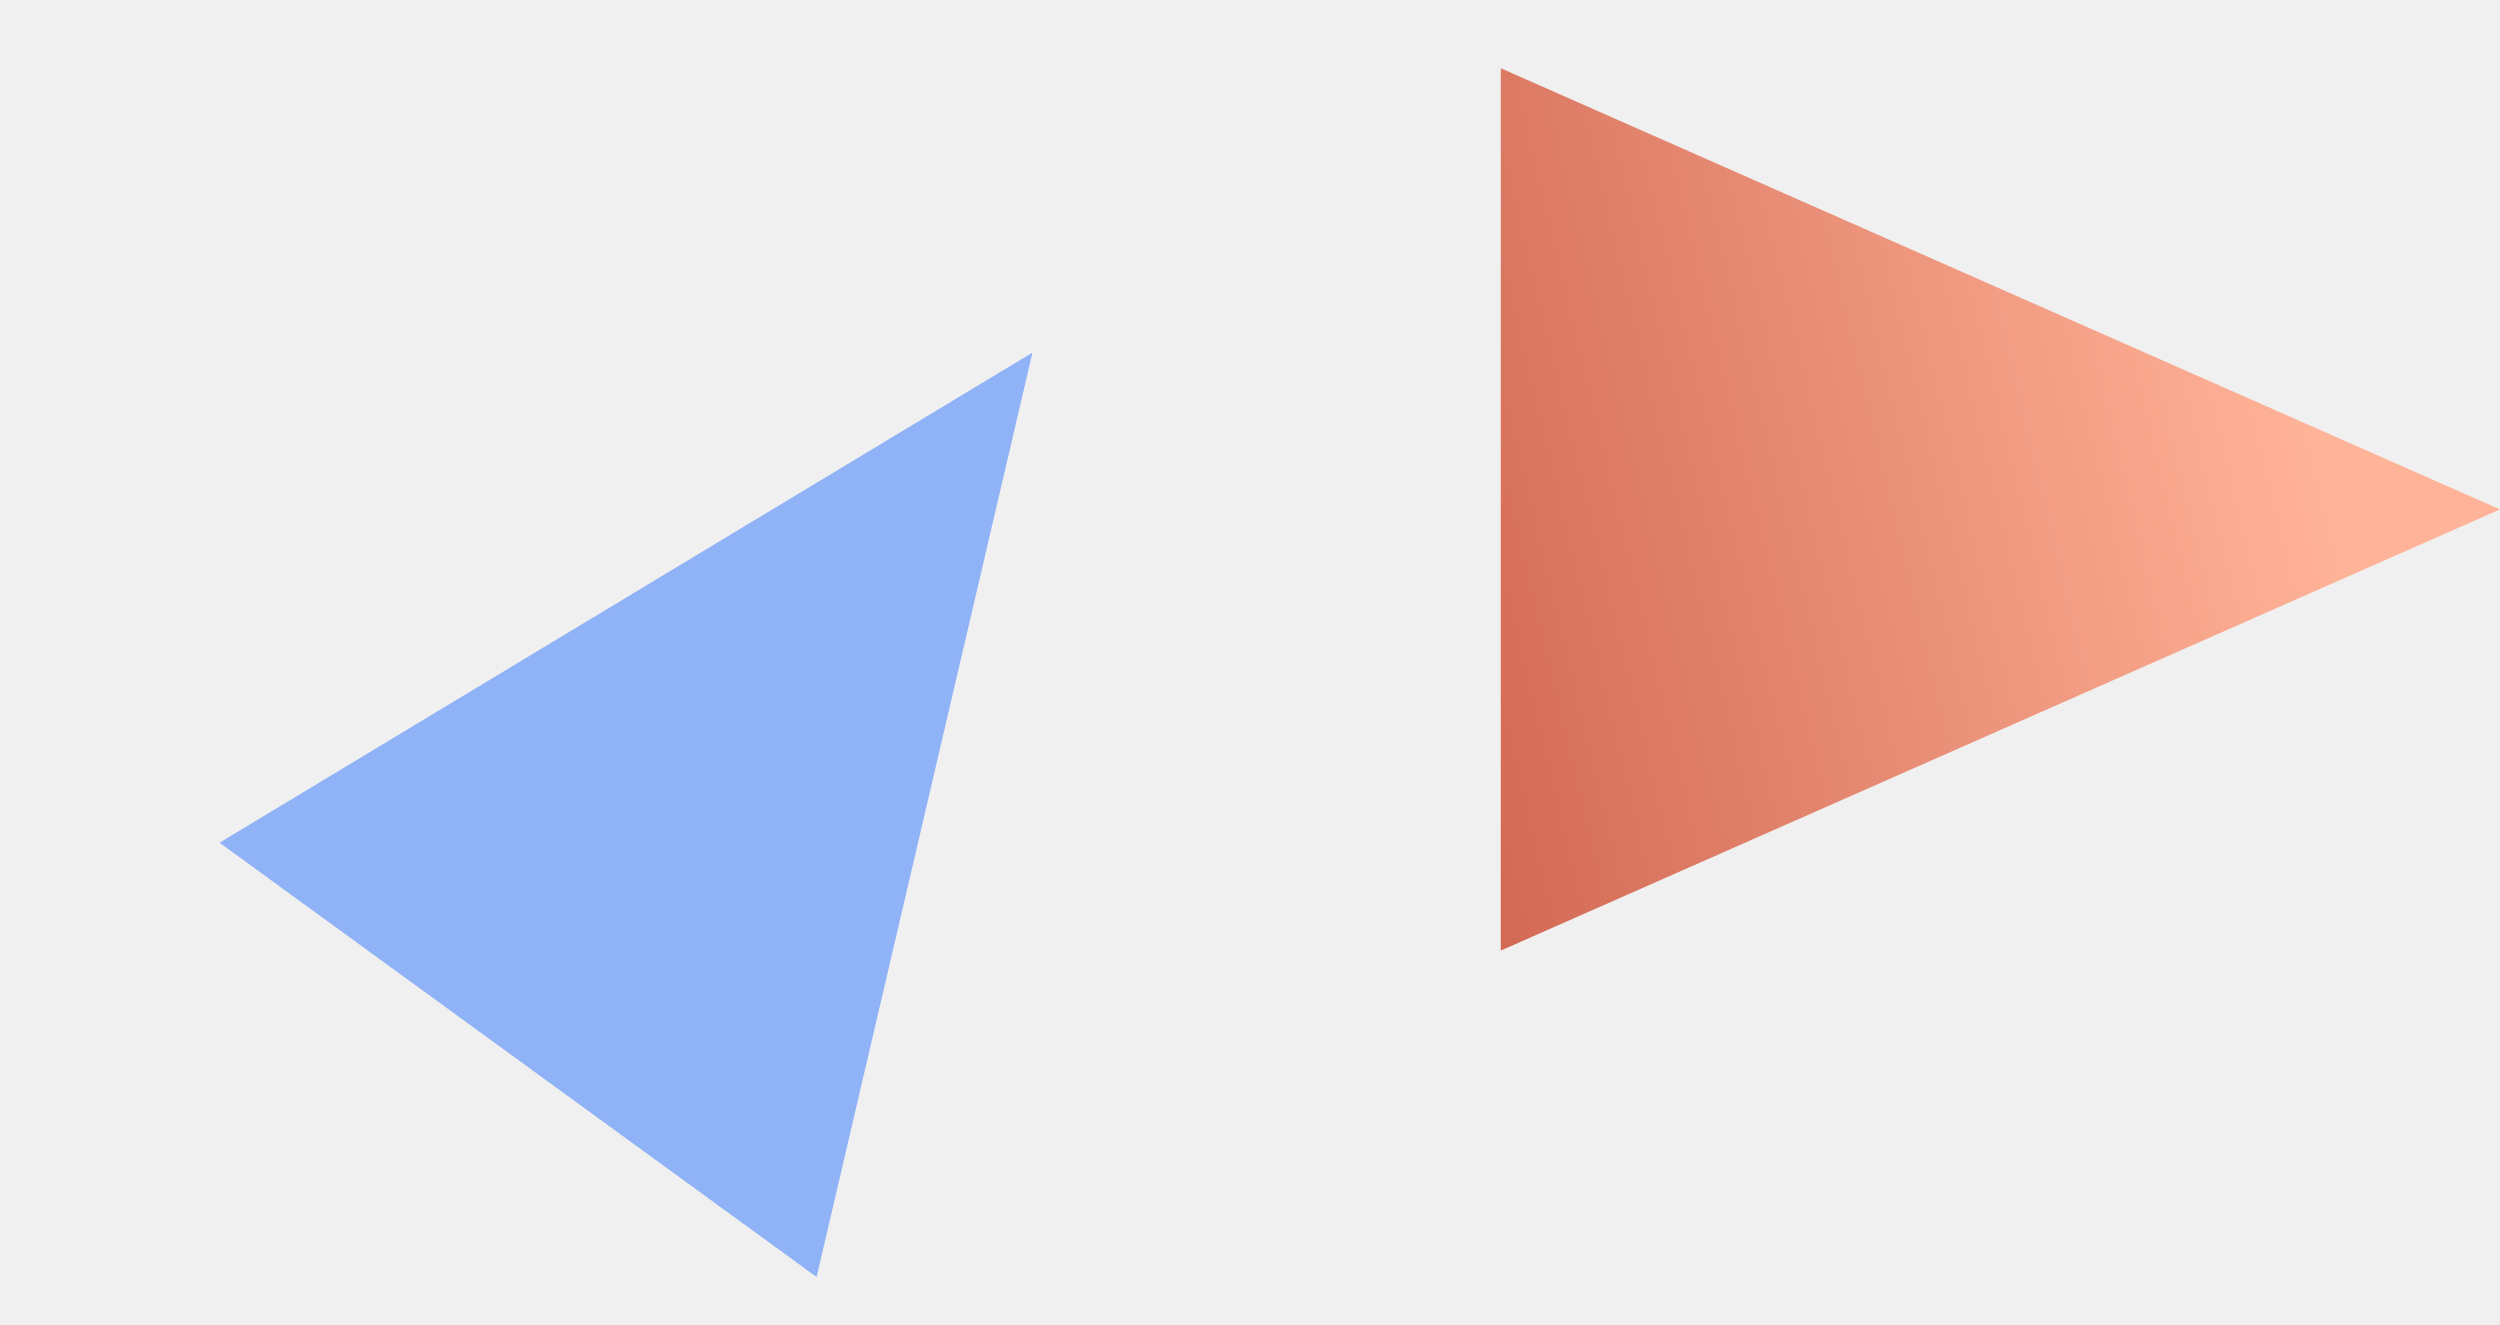
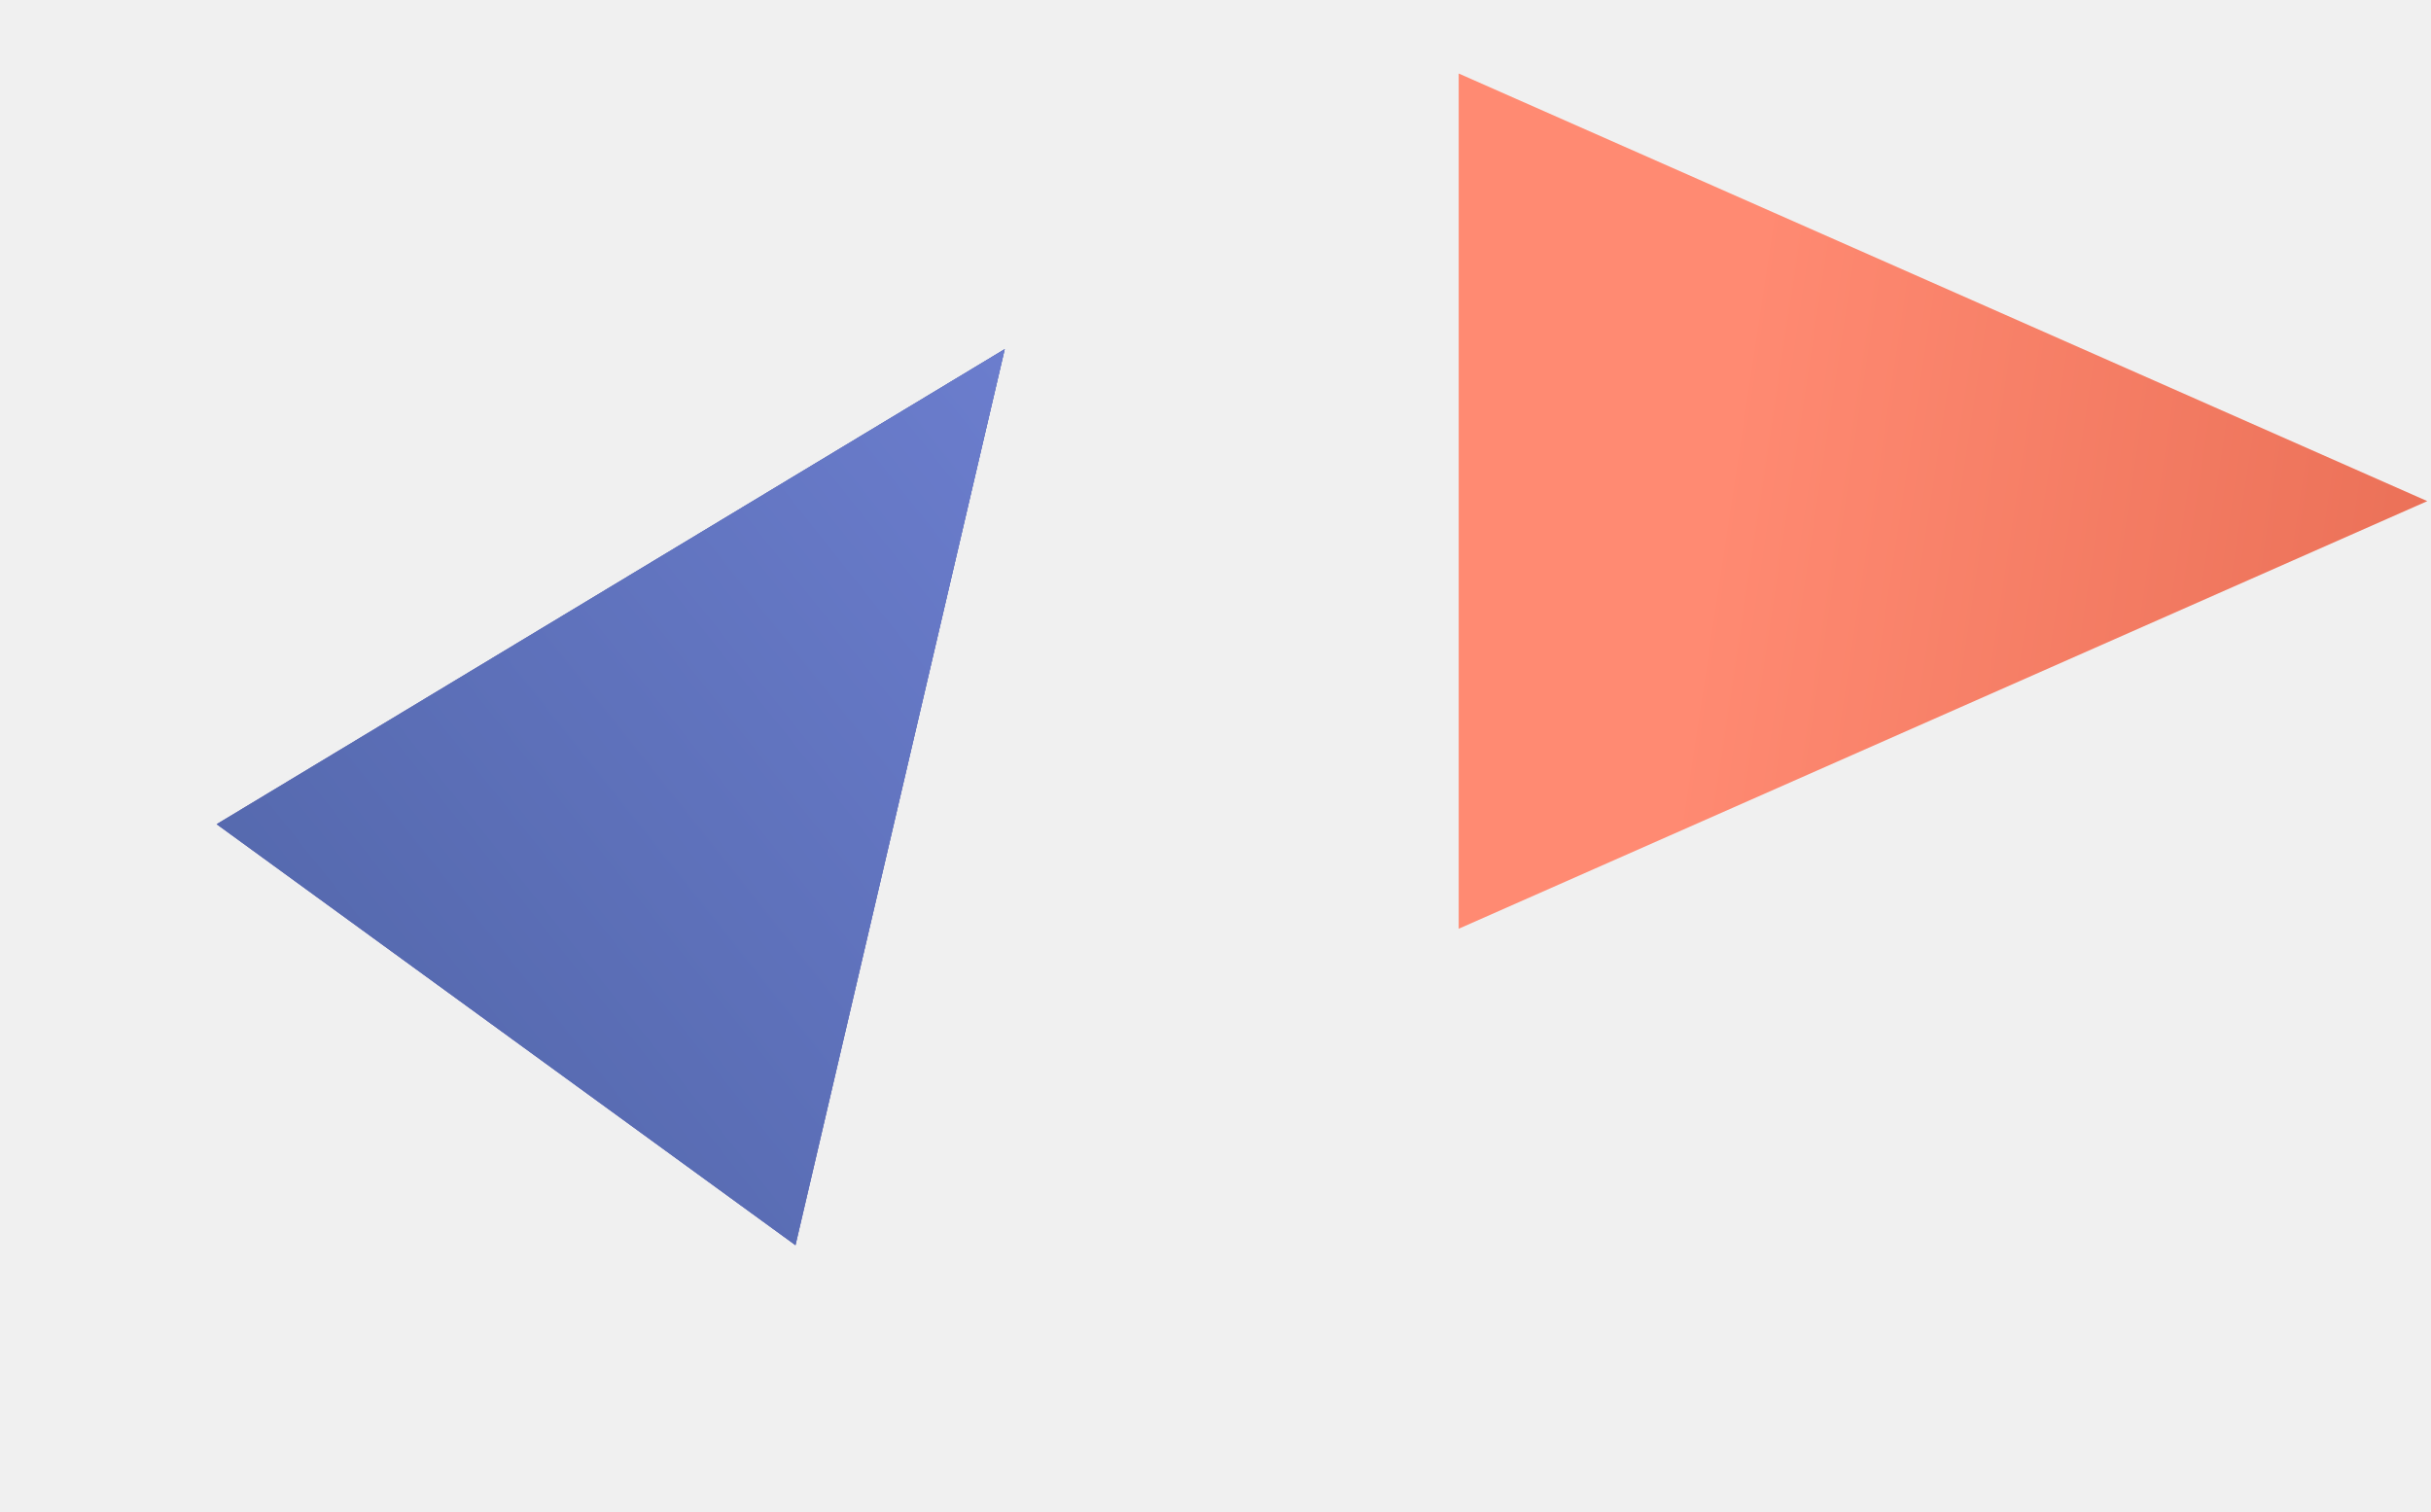
- <svg xmlns="http://www.w3.org/2000/svg" width="319" height="169" viewBox="0 0 319 169" fill="none">
-   <path d="M319 65L191.5 121.292L191.5 8.708L319 65Z" fill="url(#paint0_linear_2085_3062)" />
-   <path d="M131.742 44.995L104.198 162.946L28.009 107.53L131.742 44.995Z" fill="#0055FF" fill-opacity="0.4" />
+ <svg xmlns="http://www.w3.org/2000/svg" width="320" height="199" viewBox="0 0 320 199" fill="none">
+   <g clip-path="url(#clip0_5143_5647)">
+     <path d="M319.514 65.969L192.014 122.26L192.014 9.677L319.514 65.969Z" fill="url(#paint0_linear_5143_5647)" />
+     <path d="M132.255 45.963L104.712 163.915L28.522 108.498L132.255 45.963Z" fill="url(#paint1_linear_5143_5647)" />
+     <path d="M132.255 45.963L104.712 163.915L28.522 108.498L132.255 45.963Z" fill="#7860AB" />
+     <path d="M132.255 45.963L104.712 163.915L28.522 108.498L132.255 45.963Z" fill="url(#paint2_linear_5143_5647)" />
+   </g>
  <defs>
-     <linearGradient id="paint0_linear_2085_3062" x1="138.071" y1="140.214" x2="305.853" y2="100.222" gradientUnits="userSpaceOnUse">
-       <stop stop-color="#BD4534" />
-       <stop offset="1" stop-color="#FFB398" />
+     <linearGradient id="paint0_linear_5143_5647" x1="319.514" y1="65.969" x2="187.757" y2="46.043" gradientUnits="userSpaceOnUse">
+       <stop stop-color="#EB7158" />
+       <stop offset="0.693" stop-color="#FF8A72" />
    </linearGradient>
+     <linearGradient id="paint1_linear_5143_5647" x1="129.416" y1="43.898" x2="-99.395" y2="234.853" gradientUnits="userSpaceOnUse">
+       <stop stop-color="#2689D6" />
+       <stop offset="1" stop-color="#2689D6" stop-opacity="0" />
+     </linearGradient>
+     <linearGradient id="paint2_linear_5143_5647" x1="129.416" y1="43.898" x2="15.61" y2="134.472" gradientUnits="userSpaceOnUse">
+       <stop stop-color="#6B7DCD" />
+       <stop offset="1" stop-color="#5165A8" />
+     </linearGradient>
+     <clipPath id="clip0_5143_5647">
+       <rect width="318.764" height="197.314" fill="white" transform="translate(0.749634 0.96875)" />
+     </clipPath>
  </defs>
</svg>
